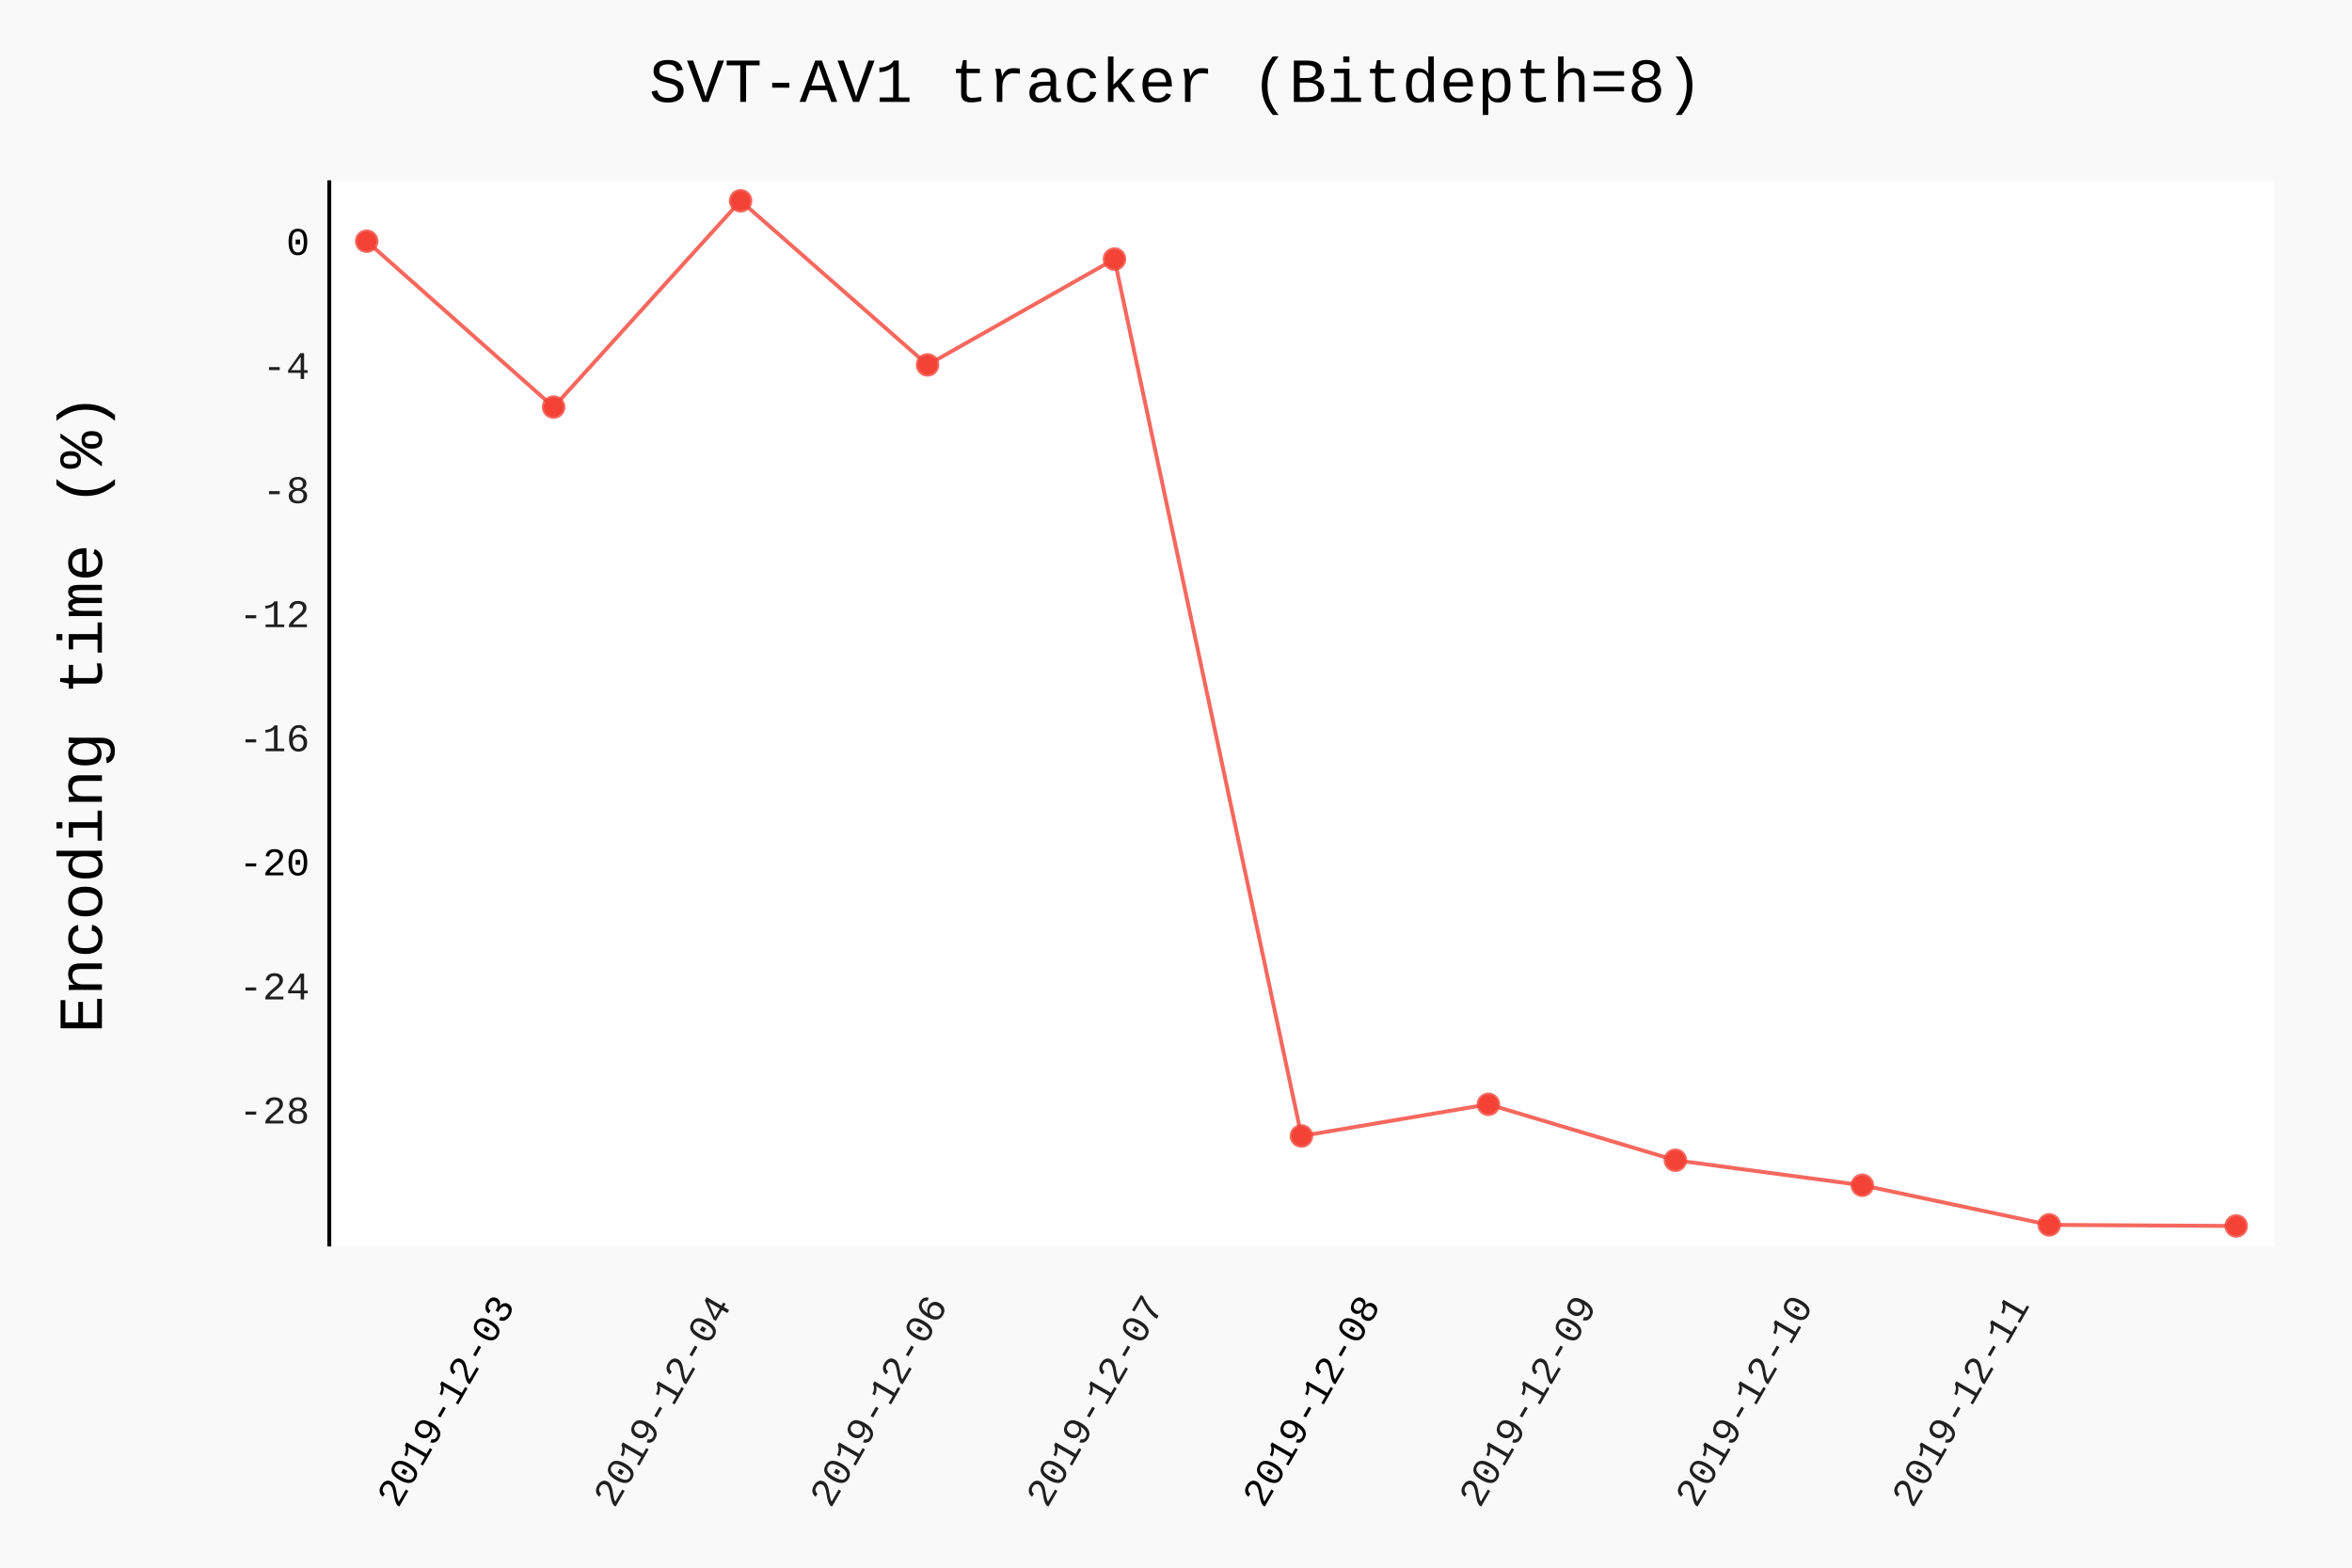
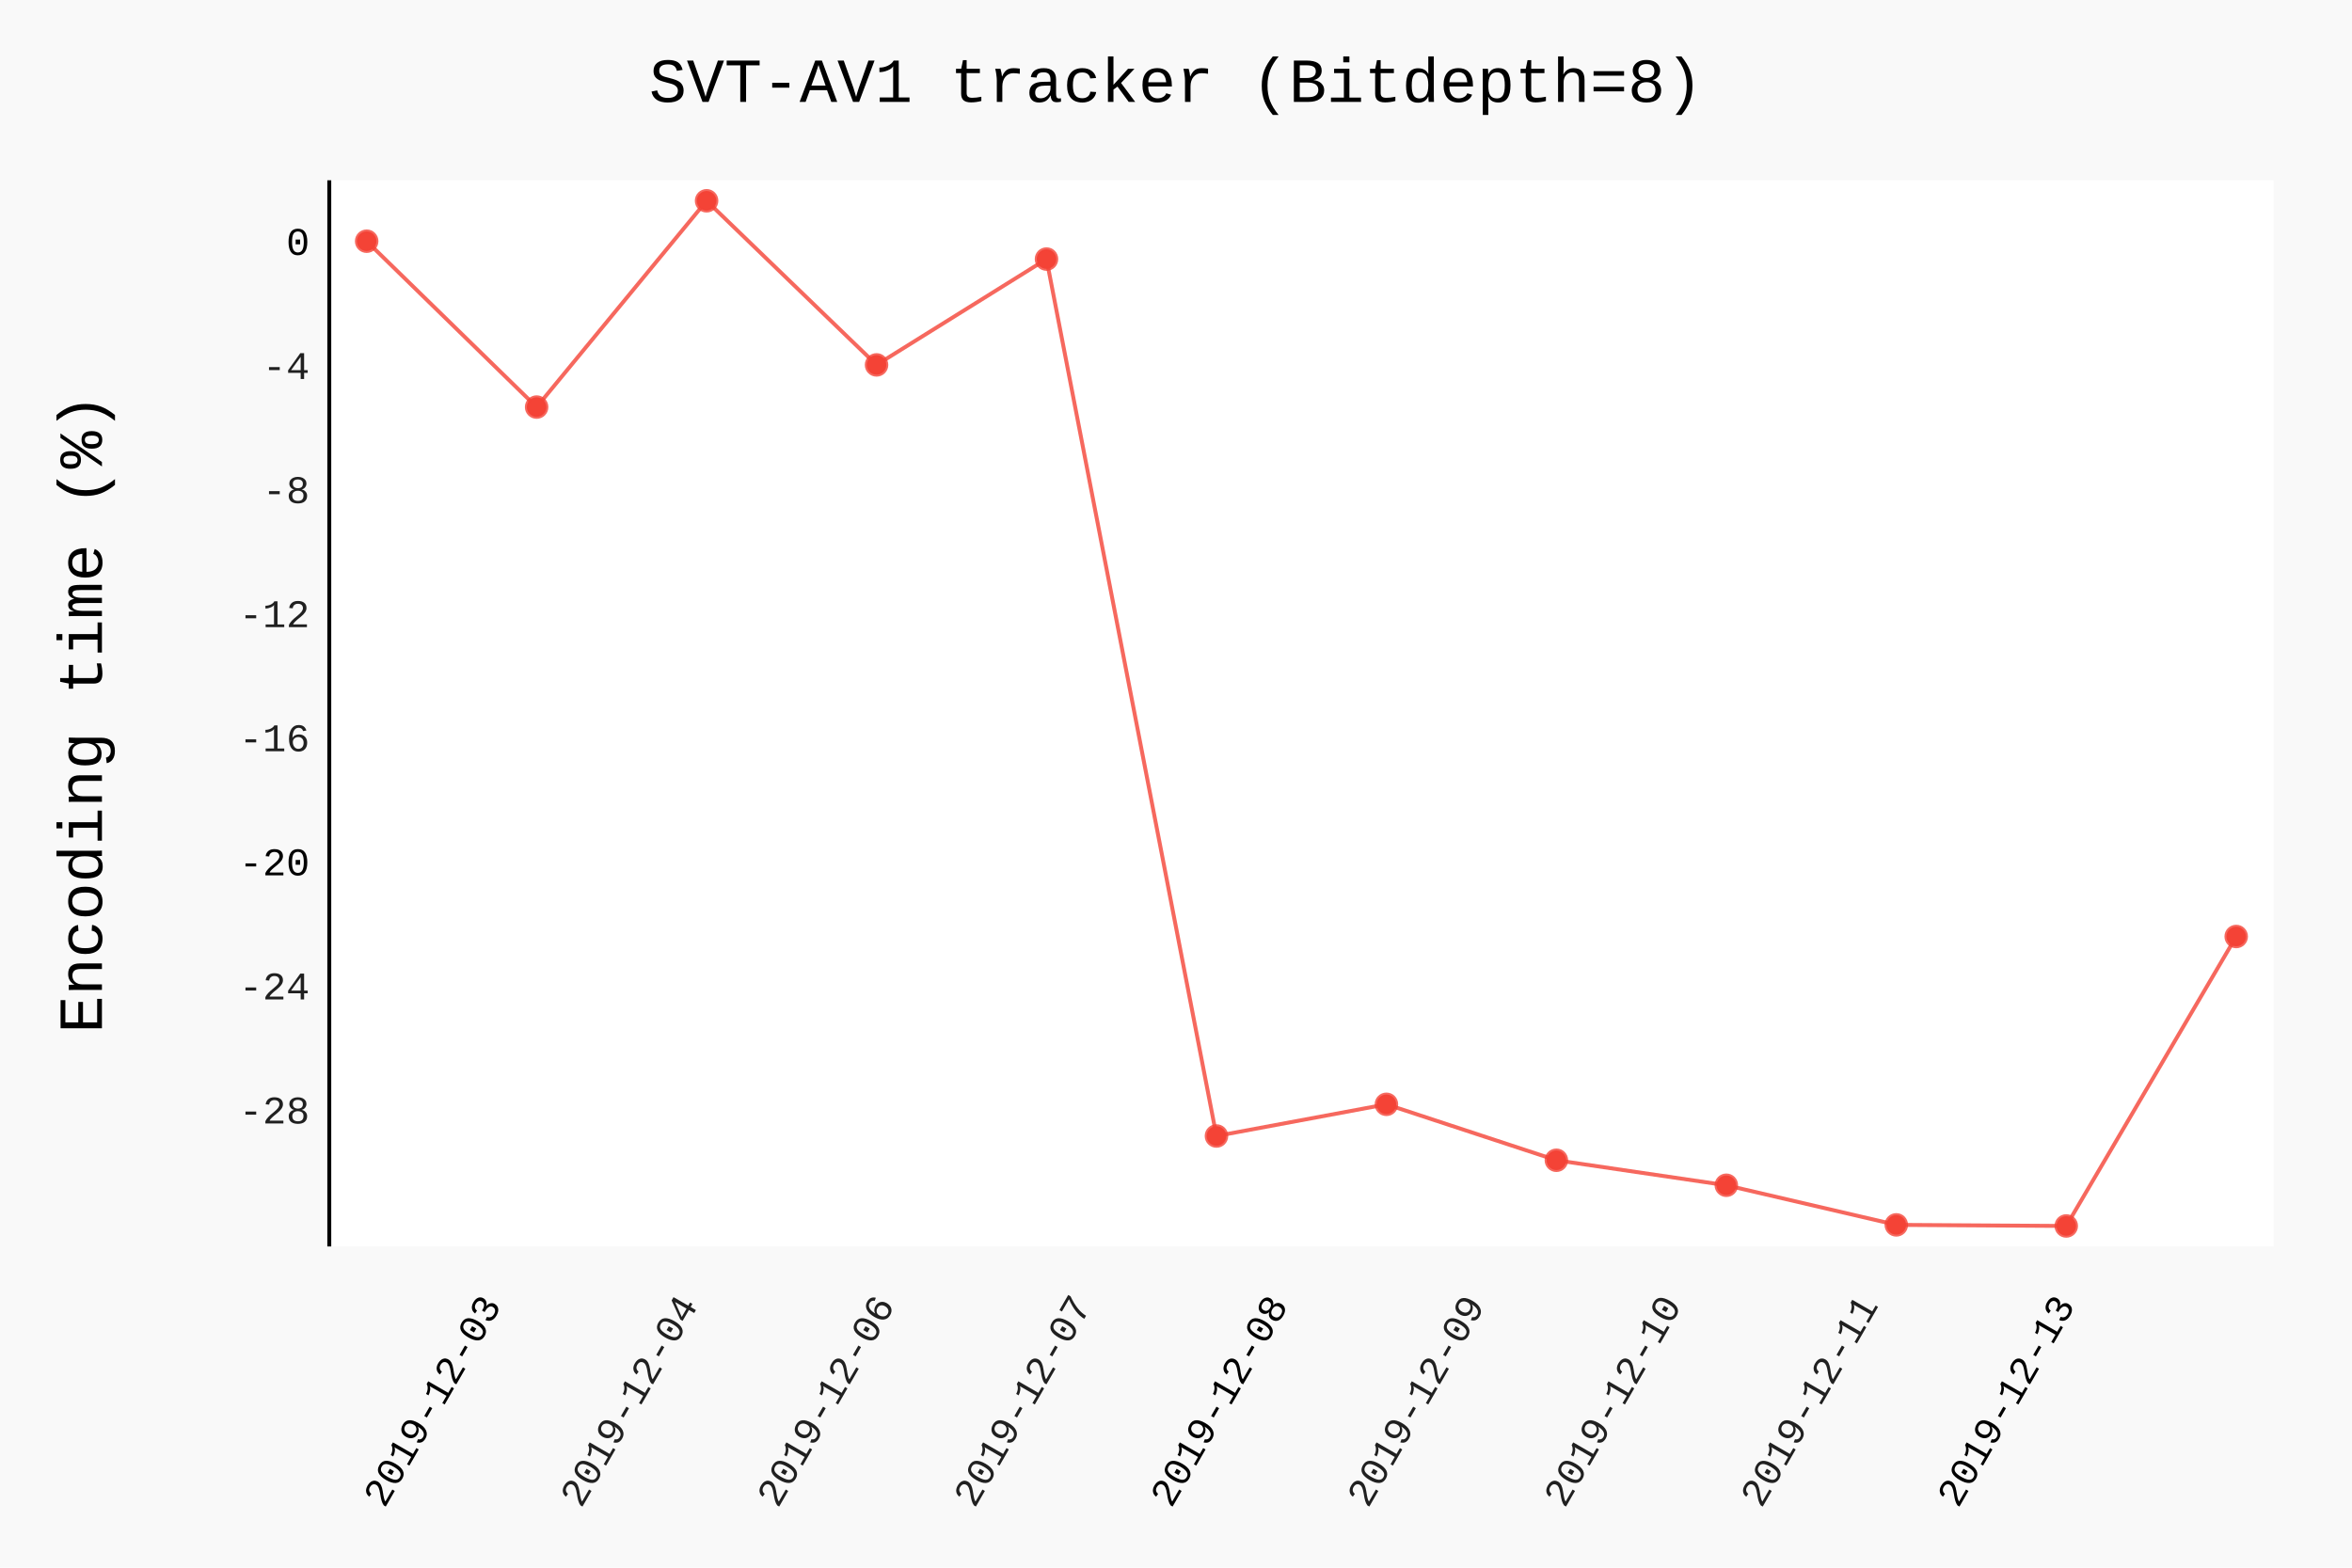
- <svg xmlns="http://www.w3.org/2000/svg" class="pygal-chart" id="chart-5824086c-a954-4092-b20a-8d7903c1feb9" viewBox="0 0 600 400">
+ <svg xmlns="http://www.w3.org/2000/svg" class="pygal-chart" id="chart-a194c69e-6990-46af-9a0f-69669768bce0" viewBox="0 0 600 400">
  <defs>
-     <style type="text/css">#chart-5824086c-a954-4092-b20a-8d7903c1feb9{-webkit-user-select:none;-webkit-font-smoothing:antialiased;font-family:Consolas,"Liberation Mono",Menlo,Courier,monospace}#chart-5824086c-a954-4092-b20a-8d7903c1feb9 .title{font-family:Consolas,"Liberation Mono",Menlo,Courier,monospace;font-size:16px}#chart-5824086c-a954-4092-b20a-8d7903c1feb9 .legends .legend text{font-family:Consolas,"Liberation Mono",Menlo,Courier,monospace;font-size:14px}#chart-5824086c-a954-4092-b20a-8d7903c1feb9 .axis text{font-family:Consolas,"Liberation Mono",Menlo,Courier,monospace;font-size:10px}#chart-5824086c-a954-4092-b20a-8d7903c1feb9 .axis text.major{font-family:Consolas,"Liberation Mono",Menlo,Courier,monospace;font-size:10px}#chart-5824086c-a954-4092-b20a-8d7903c1feb9 .text-overlay text.value{font-family:Consolas,"Liberation Mono",Menlo,Courier,monospace;font-size:16px}#chart-5824086c-a954-4092-b20a-8d7903c1feb9 .text-overlay text.label{font-family:Consolas,"Liberation Mono",Menlo,Courier,monospace;font-size:10px}#chart-5824086c-a954-4092-b20a-8d7903c1feb9 .tooltip{font-family:Consolas,"Liberation Mono",Menlo,Courier,monospace;font-size:14px}#chart-5824086c-a954-4092-b20a-8d7903c1feb9 text.no_data{font-family:Consolas,"Liberation Mono",Menlo,Courier,monospace;font-size:64px}
- #chart-5824086c-a954-4092-b20a-8d7903c1feb9{background-color:rgba(249,249,249,1)}#chart-5824086c-a954-4092-b20a-8d7903c1feb9 path,#chart-5824086c-a954-4092-b20a-8d7903c1feb9 line,#chart-5824086c-a954-4092-b20a-8d7903c1feb9 rect,#chart-5824086c-a954-4092-b20a-8d7903c1feb9 circle{-webkit-transition:150ms;-moz-transition:150ms;transition:150ms}#chart-5824086c-a954-4092-b20a-8d7903c1feb9 .graph &gt; .background{fill:rgba(249,249,249,1)}#chart-5824086c-a954-4092-b20a-8d7903c1feb9 .plot &gt; .background{fill:rgba(255,255,255,1)}#chart-5824086c-a954-4092-b20a-8d7903c1feb9 .graph{fill:rgba(0,0,0,.87)}#chart-5824086c-a954-4092-b20a-8d7903c1feb9 text.no_data{fill:rgba(0,0,0,1)}#chart-5824086c-a954-4092-b20a-8d7903c1feb9 .title{fill:rgba(0,0,0,1)}#chart-5824086c-a954-4092-b20a-8d7903c1feb9 .legends .legend text{fill:rgba(0,0,0,.87)}#chart-5824086c-a954-4092-b20a-8d7903c1feb9 .legends .legend:hover text{fill:rgba(0,0,0,1)}#chart-5824086c-a954-4092-b20a-8d7903c1feb9 .axis .line{stroke:rgba(0,0,0,1)}#chart-5824086c-a954-4092-b20a-8d7903c1feb9 .axis .guide.line{stroke:rgba(0,0,0,.54)}#chart-5824086c-a954-4092-b20a-8d7903c1feb9 .axis .major.line{stroke:rgba(0,0,0,.87)}#chart-5824086c-a954-4092-b20a-8d7903c1feb9 .axis text.major{fill:rgba(0,0,0,1)}#chart-5824086c-a954-4092-b20a-8d7903c1feb9 .axis.y .guides:hover .guide.line,#chart-5824086c-a954-4092-b20a-8d7903c1feb9 .line-graph .axis.x .guides:hover .guide.line,#chart-5824086c-a954-4092-b20a-8d7903c1feb9 .stackedline-graph .axis.x .guides:hover .guide.line,#chart-5824086c-a954-4092-b20a-8d7903c1feb9 .xy-graph .axis.x .guides:hover .guide.line{stroke:rgba(0,0,0,1)}#chart-5824086c-a954-4092-b20a-8d7903c1feb9 .axis .guides:hover text{fill:rgba(0,0,0,1)}#chart-5824086c-a954-4092-b20a-8d7903c1feb9 .reactive{fill-opacity:.7;stroke-opacity:.8}#chart-5824086c-a954-4092-b20a-8d7903c1feb9 .ci{stroke:rgba(0,0,0,.87)}#chart-5824086c-a954-4092-b20a-8d7903c1feb9 .reactive.active,#chart-5824086c-a954-4092-b20a-8d7903c1feb9 .active .reactive{fill-opacity:.8;stroke-opacity:.9;stroke-width:4}#chart-5824086c-a954-4092-b20a-8d7903c1feb9 .ci .reactive.active{stroke-width:1.5}#chart-5824086c-a954-4092-b20a-8d7903c1feb9 .series text{fill:rgba(0,0,0,1)}#chart-5824086c-a954-4092-b20a-8d7903c1feb9 .tooltip rect{fill:rgba(255,255,255,1);stroke:rgba(0,0,0,1);-webkit-transition:opacity 150ms;-moz-transition:opacity 150ms;transition:opacity 150ms}#chart-5824086c-a954-4092-b20a-8d7903c1feb9 .tooltip .label{fill:rgba(0,0,0,.87)}#chart-5824086c-a954-4092-b20a-8d7903c1feb9 .tooltip .label{fill:rgba(0,0,0,.87)}#chart-5824086c-a954-4092-b20a-8d7903c1feb9 .tooltip .legend{font-size:.8em;fill:rgba(0,0,0,.54)}#chart-5824086c-a954-4092-b20a-8d7903c1feb9 .tooltip .x_label{font-size:.6em;fill:rgba(0,0,0,1)}#chart-5824086c-a954-4092-b20a-8d7903c1feb9 .tooltip .xlink{font-size:.5em;text-decoration:underline}#chart-5824086c-a954-4092-b20a-8d7903c1feb9 .tooltip .value{font-size:1.5em}#chart-5824086c-a954-4092-b20a-8d7903c1feb9 .bound{font-size:.5em}#chart-5824086c-a954-4092-b20a-8d7903c1feb9 .max-value{font-size:.75em;fill:rgba(0,0,0,.54)}#chart-5824086c-a954-4092-b20a-8d7903c1feb9 .map-element{fill:rgba(255,255,255,1);stroke:rgba(0,0,0,.54) !important}#chart-5824086c-a954-4092-b20a-8d7903c1feb9 .map-element .reactive{fill-opacity:inherit;stroke-opacity:inherit}#chart-5824086c-a954-4092-b20a-8d7903c1feb9 .color-0,#chart-5824086c-a954-4092-b20a-8d7903c1feb9 .color-0 a:visited{stroke:#F44336;fill:#F44336}#chart-5824086c-a954-4092-b20a-8d7903c1feb9 .text-overlay .color-0 text{fill:black}
- #chart-5824086c-a954-4092-b20a-8d7903c1feb9 text.no_data{text-anchor:middle}#chart-5824086c-a954-4092-b20a-8d7903c1feb9 .guide.line{fill:none}#chart-5824086c-a954-4092-b20a-8d7903c1feb9 .centered{text-anchor:middle}#chart-5824086c-a954-4092-b20a-8d7903c1feb9 .title{text-anchor:middle}#chart-5824086c-a954-4092-b20a-8d7903c1feb9 .legends .legend text{fill-opacity:1}#chart-5824086c-a954-4092-b20a-8d7903c1feb9 .axis.x text{text-anchor:middle}#chart-5824086c-a954-4092-b20a-8d7903c1feb9 .axis.x:not(.web) text[transform]{text-anchor:start}#chart-5824086c-a954-4092-b20a-8d7903c1feb9 .axis.x:not(.web) text[transform].backwards{text-anchor:end}#chart-5824086c-a954-4092-b20a-8d7903c1feb9 .axis.y text{text-anchor:end}#chart-5824086c-a954-4092-b20a-8d7903c1feb9 .axis.y text[transform].backwards{text-anchor:start}#chart-5824086c-a954-4092-b20a-8d7903c1feb9 .axis.y2 text{text-anchor:start}#chart-5824086c-a954-4092-b20a-8d7903c1feb9 .axis.y2 text[transform].backwards{text-anchor:end}#chart-5824086c-a954-4092-b20a-8d7903c1feb9 .axis .guide.line{stroke-dasharray:4,4}#chart-5824086c-a954-4092-b20a-8d7903c1feb9 .axis .major.guide.line{stroke-dasharray:6,6}#chart-5824086c-a954-4092-b20a-8d7903c1feb9 .horizontal .axis.y .guide.line,#chart-5824086c-a954-4092-b20a-8d7903c1feb9 .horizontal .axis.y2 .guide.line,#chart-5824086c-a954-4092-b20a-8d7903c1feb9 .vertical .axis.x .guide.line{opacity:0}#chart-5824086c-a954-4092-b20a-8d7903c1feb9 .horizontal .axis.always_show .guide.line,#chart-5824086c-a954-4092-b20a-8d7903c1feb9 .vertical .axis.always_show .guide.line{opacity:1 !important}#chart-5824086c-a954-4092-b20a-8d7903c1feb9 .axis.y .guides:hover .guide.line,#chart-5824086c-a954-4092-b20a-8d7903c1feb9 .axis.y2 .guides:hover .guide.line,#chart-5824086c-a954-4092-b20a-8d7903c1feb9 .axis.x .guides:hover .guide.line{opacity:1}#chart-5824086c-a954-4092-b20a-8d7903c1feb9 .axis .guides:hover text{opacity:1}#chart-5824086c-a954-4092-b20a-8d7903c1feb9 .nofill{fill:none}#chart-5824086c-a954-4092-b20a-8d7903c1feb9 .subtle-fill{fill-opacity:.2}#chart-5824086c-a954-4092-b20a-8d7903c1feb9 .dot{stroke-width:1px;fill-opacity:1}#chart-5824086c-a954-4092-b20a-8d7903c1feb9 .dot.active{stroke-width:5px}#chart-5824086c-a954-4092-b20a-8d7903c1feb9 .dot.negative{fill:transparent}#chart-5824086c-a954-4092-b20a-8d7903c1feb9 text,#chart-5824086c-a954-4092-b20a-8d7903c1feb9 tspan{stroke:none !important}#chart-5824086c-a954-4092-b20a-8d7903c1feb9 .series text.active{opacity:1}#chart-5824086c-a954-4092-b20a-8d7903c1feb9 .tooltip rect{fill-opacity:.95;stroke-width:.5}#chart-5824086c-a954-4092-b20a-8d7903c1feb9 .tooltip text{fill-opacity:1}#chart-5824086c-a954-4092-b20a-8d7903c1feb9 .showable{visibility:hidden}#chart-5824086c-a954-4092-b20a-8d7903c1feb9 .showable.shown{visibility:visible}#chart-5824086c-a954-4092-b20a-8d7903c1feb9 .gauge-background{fill:rgba(229,229,229,1);stroke:none}#chart-5824086c-a954-4092-b20a-8d7903c1feb9 .bg-lines{stroke:rgba(249,249,249,1);stroke-width:2px}</style>
+     <style type="text/css">#chart-a194c69e-6990-46af-9a0f-69669768bce0{-webkit-user-select:none;-webkit-font-smoothing:antialiased;font-family:Consolas,"Liberation Mono",Menlo,Courier,monospace}#chart-a194c69e-6990-46af-9a0f-69669768bce0 .title{font-family:Consolas,"Liberation Mono",Menlo,Courier,monospace;font-size:16px}#chart-a194c69e-6990-46af-9a0f-69669768bce0 .legends .legend text{font-family:Consolas,"Liberation Mono",Menlo,Courier,monospace;font-size:14px}#chart-a194c69e-6990-46af-9a0f-69669768bce0 .axis text{font-family:Consolas,"Liberation Mono",Menlo,Courier,monospace;font-size:10px}#chart-a194c69e-6990-46af-9a0f-69669768bce0 .axis text.major{font-family:Consolas,"Liberation Mono",Menlo,Courier,monospace;font-size:10px}#chart-a194c69e-6990-46af-9a0f-69669768bce0 .text-overlay text.value{font-family:Consolas,"Liberation Mono",Menlo,Courier,monospace;font-size:16px}#chart-a194c69e-6990-46af-9a0f-69669768bce0 .text-overlay text.label{font-family:Consolas,"Liberation Mono",Menlo,Courier,monospace;font-size:10px}#chart-a194c69e-6990-46af-9a0f-69669768bce0 .tooltip{font-family:Consolas,"Liberation Mono",Menlo,Courier,monospace;font-size:14px}#chart-a194c69e-6990-46af-9a0f-69669768bce0 text.no_data{font-family:Consolas,"Liberation Mono",Menlo,Courier,monospace;font-size:64px}
+ #chart-a194c69e-6990-46af-9a0f-69669768bce0{background-color:rgba(249,249,249,1)}#chart-a194c69e-6990-46af-9a0f-69669768bce0 path,#chart-a194c69e-6990-46af-9a0f-69669768bce0 line,#chart-a194c69e-6990-46af-9a0f-69669768bce0 rect,#chart-a194c69e-6990-46af-9a0f-69669768bce0 circle{-webkit-transition:150ms;-moz-transition:150ms;transition:150ms}#chart-a194c69e-6990-46af-9a0f-69669768bce0 .graph &gt; .background{fill:rgba(249,249,249,1)}#chart-a194c69e-6990-46af-9a0f-69669768bce0 .plot &gt; .background{fill:rgba(255,255,255,1)}#chart-a194c69e-6990-46af-9a0f-69669768bce0 .graph{fill:rgba(0,0,0,.87)}#chart-a194c69e-6990-46af-9a0f-69669768bce0 text.no_data{fill:rgba(0,0,0,1)}#chart-a194c69e-6990-46af-9a0f-69669768bce0 .title{fill:rgba(0,0,0,1)}#chart-a194c69e-6990-46af-9a0f-69669768bce0 .legends .legend text{fill:rgba(0,0,0,.87)}#chart-a194c69e-6990-46af-9a0f-69669768bce0 .legends .legend:hover text{fill:rgba(0,0,0,1)}#chart-a194c69e-6990-46af-9a0f-69669768bce0 .axis .line{stroke:rgba(0,0,0,1)}#chart-a194c69e-6990-46af-9a0f-69669768bce0 .axis .guide.line{stroke:rgba(0,0,0,.54)}#chart-a194c69e-6990-46af-9a0f-69669768bce0 .axis .major.line{stroke:rgba(0,0,0,.87)}#chart-a194c69e-6990-46af-9a0f-69669768bce0 .axis text.major{fill:rgba(0,0,0,1)}#chart-a194c69e-6990-46af-9a0f-69669768bce0 .axis.y .guides:hover .guide.line,#chart-a194c69e-6990-46af-9a0f-69669768bce0 .line-graph .axis.x .guides:hover .guide.line,#chart-a194c69e-6990-46af-9a0f-69669768bce0 .stackedline-graph .axis.x .guides:hover .guide.line,#chart-a194c69e-6990-46af-9a0f-69669768bce0 .xy-graph .axis.x .guides:hover .guide.line{stroke:rgba(0,0,0,1)}#chart-a194c69e-6990-46af-9a0f-69669768bce0 .axis .guides:hover text{fill:rgba(0,0,0,1)}#chart-a194c69e-6990-46af-9a0f-69669768bce0 .reactive{fill-opacity:.7;stroke-opacity:.8}#chart-a194c69e-6990-46af-9a0f-69669768bce0 .ci{stroke:rgba(0,0,0,.87)}#chart-a194c69e-6990-46af-9a0f-69669768bce0 .reactive.active,#chart-a194c69e-6990-46af-9a0f-69669768bce0 .active .reactive{fill-opacity:.8;stroke-opacity:.9;stroke-width:4}#chart-a194c69e-6990-46af-9a0f-69669768bce0 .ci .reactive.active{stroke-width:1.5}#chart-a194c69e-6990-46af-9a0f-69669768bce0 .series text{fill:rgba(0,0,0,1)}#chart-a194c69e-6990-46af-9a0f-69669768bce0 .tooltip rect{fill:rgba(255,255,255,1);stroke:rgba(0,0,0,1);-webkit-transition:opacity 150ms;-moz-transition:opacity 150ms;transition:opacity 150ms}#chart-a194c69e-6990-46af-9a0f-69669768bce0 .tooltip .label{fill:rgba(0,0,0,.87)}#chart-a194c69e-6990-46af-9a0f-69669768bce0 .tooltip .label{fill:rgba(0,0,0,.87)}#chart-a194c69e-6990-46af-9a0f-69669768bce0 .tooltip .legend{font-size:.8em;fill:rgba(0,0,0,.54)}#chart-a194c69e-6990-46af-9a0f-69669768bce0 .tooltip .x_label{font-size:.6em;fill:rgba(0,0,0,1)}#chart-a194c69e-6990-46af-9a0f-69669768bce0 .tooltip .xlink{font-size:.5em;text-decoration:underline}#chart-a194c69e-6990-46af-9a0f-69669768bce0 .tooltip .value{font-size:1.5em}#chart-a194c69e-6990-46af-9a0f-69669768bce0 .bound{font-size:.5em}#chart-a194c69e-6990-46af-9a0f-69669768bce0 .max-value{font-size:.75em;fill:rgba(0,0,0,.54)}#chart-a194c69e-6990-46af-9a0f-69669768bce0 .map-element{fill:rgba(255,255,255,1);stroke:rgba(0,0,0,.54) !important}#chart-a194c69e-6990-46af-9a0f-69669768bce0 .map-element .reactive{fill-opacity:inherit;stroke-opacity:inherit}#chart-a194c69e-6990-46af-9a0f-69669768bce0 .color-0,#chart-a194c69e-6990-46af-9a0f-69669768bce0 .color-0 a:visited{stroke:#F44336;fill:#F44336}#chart-a194c69e-6990-46af-9a0f-69669768bce0 .text-overlay .color-0 text{fill:black}
+ #chart-a194c69e-6990-46af-9a0f-69669768bce0 text.no_data{text-anchor:middle}#chart-a194c69e-6990-46af-9a0f-69669768bce0 .guide.line{fill:none}#chart-a194c69e-6990-46af-9a0f-69669768bce0 .centered{text-anchor:middle}#chart-a194c69e-6990-46af-9a0f-69669768bce0 .title{text-anchor:middle}#chart-a194c69e-6990-46af-9a0f-69669768bce0 .legends .legend text{fill-opacity:1}#chart-a194c69e-6990-46af-9a0f-69669768bce0 .axis.x text{text-anchor:middle}#chart-a194c69e-6990-46af-9a0f-69669768bce0 .axis.x:not(.web) text[transform]{text-anchor:start}#chart-a194c69e-6990-46af-9a0f-69669768bce0 .axis.x:not(.web) text[transform].backwards{text-anchor:end}#chart-a194c69e-6990-46af-9a0f-69669768bce0 .axis.y text{text-anchor:end}#chart-a194c69e-6990-46af-9a0f-69669768bce0 .axis.y text[transform].backwards{text-anchor:start}#chart-a194c69e-6990-46af-9a0f-69669768bce0 .axis.y2 text{text-anchor:start}#chart-a194c69e-6990-46af-9a0f-69669768bce0 .axis.y2 text[transform].backwards{text-anchor:end}#chart-a194c69e-6990-46af-9a0f-69669768bce0 .axis .guide.line{stroke-dasharray:4,4}#chart-a194c69e-6990-46af-9a0f-69669768bce0 .axis .major.guide.line{stroke-dasharray:6,6}#chart-a194c69e-6990-46af-9a0f-69669768bce0 .horizontal .axis.y .guide.line,#chart-a194c69e-6990-46af-9a0f-69669768bce0 .horizontal .axis.y2 .guide.line,#chart-a194c69e-6990-46af-9a0f-69669768bce0 .vertical .axis.x .guide.line{opacity:0}#chart-a194c69e-6990-46af-9a0f-69669768bce0 .horizontal .axis.always_show .guide.line,#chart-a194c69e-6990-46af-9a0f-69669768bce0 .vertical .axis.always_show .guide.line{opacity:1 !important}#chart-a194c69e-6990-46af-9a0f-69669768bce0 .axis.y .guides:hover .guide.line,#chart-a194c69e-6990-46af-9a0f-69669768bce0 .axis.y2 .guides:hover .guide.line,#chart-a194c69e-6990-46af-9a0f-69669768bce0 .axis.x .guides:hover .guide.line{opacity:1}#chart-a194c69e-6990-46af-9a0f-69669768bce0 .axis .guides:hover text{opacity:1}#chart-a194c69e-6990-46af-9a0f-69669768bce0 .nofill{fill:none}#chart-a194c69e-6990-46af-9a0f-69669768bce0 .subtle-fill{fill-opacity:.2}#chart-a194c69e-6990-46af-9a0f-69669768bce0 .dot{stroke-width:1px;fill-opacity:1}#chart-a194c69e-6990-46af-9a0f-69669768bce0 .dot.active{stroke-width:5px}#chart-a194c69e-6990-46af-9a0f-69669768bce0 .dot.negative{fill:transparent}#chart-a194c69e-6990-46af-9a0f-69669768bce0 text,#chart-a194c69e-6990-46af-9a0f-69669768bce0 tspan{stroke:none !important}#chart-a194c69e-6990-46af-9a0f-69669768bce0 .series text.active{opacity:1}#chart-a194c69e-6990-46af-9a0f-69669768bce0 .tooltip rect{fill-opacity:.95;stroke-width:.5}#chart-a194c69e-6990-46af-9a0f-69669768bce0 .tooltip text{fill-opacity:1}#chart-a194c69e-6990-46af-9a0f-69669768bce0 .showable{visibility:hidden}#chart-a194c69e-6990-46af-9a0f-69669768bce0 .showable.shown{visibility:visible}#chart-a194c69e-6990-46af-9a0f-69669768bce0 .gauge-background{fill:rgba(229,229,229,1);stroke:none}#chart-a194c69e-6990-46af-9a0f-69669768bce0 .bg-lines{stroke:rgba(249,249,249,1);stroke-width:2px}</style>
  </defs>
  <g class="graph datetimeline-graph vertical">
    <rect class="background" height="400" width="600" x="0" y="0" />
    <g class="plot" transform="translate(84, 46)">
      <rect class="background" height="272.038" width="496.0" x="0" y="0" />
      <g class="axis y">
        <g class="guides">
          <text class="" x="-5" y="240.663">-28</text>
        </g>
        <g class="guides">
          <text class="" x="-5" y="209.003">-24</text>
        </g>
        <g class="guides">
          <text class="major" x="-5" y="177.343">-20</text>
        </g>
        <g class="guides">
          <text class="" x="-5" y="145.683">-16</text>
        </g>
        <g class="guides">
          <text class="" x="-5" y="114.023">-12</text>
        </g>
        <g class="guides">
          <text class="" x="-5" y="82.363">-8</text>
        </g>
        <g class="guides">
          <text class="" x="-5" y="50.703">-4</text>
        </g>
        <g class="guides">
          <text class="major" x="-5" y="19.043">0</text>
        </g>
      </g>
      <g class="axis x">
        <path class="line" d="M0 0 v272.038" />
        <g class="guides">
-           <path class="major guide line" d="M47.516 0 v272.038" />
-           <text class="major backwards" transform="rotate(300 47.51567 287.0385)" x="47.516" y="287.038">2019-12-03</text>
+           <path class="major guide line" d="M44.063 0 v272.038" />
+           <text class="major backwards" transform="rotate(300 44.0632 287.0385)" x="44.063" y="287.038">2019-12-03</text>
        </g>
        <g class="guides">
-           <path class="guide line" d="M102.715 0 v272.038" />
-           <text class="backwards" transform="rotate(300 102.7151 287.0385)" x="102.715" y="287.038">2019-12-04</text>
+           <path class="guide line" d="M94.244 0 v272.038" />
+           <text class="backwards" transform="rotate(300 94.2445 287.0385)" x="94.244" y="287.038">2019-12-04</text>
        </g>
        <g class="guides">
-           <path class="guide line" d="M157.915 0 v272.038" />
-           <text class="backwards" transform="rotate(300 157.9145 287.0385)" x="157.915" y="287.038">2019-12-06</text>
+           <path class="guide line" d="M144.426 0 v272.038" />
+           <text class="backwards" transform="rotate(300 144.4258 287.0385)" x="144.426" y="287.038">2019-12-06</text>
        </g>
        <g class="guides">
-           <path class="guide line" d="M213.114 0 v272.038" />
-           <text class="backwards" transform="rotate(300 213.114 287.0385)" x="213.114" y="287.038">2019-12-07</text>
+           <path class="guide line" d="M194.607 0 v272.038" />
+           <text class="backwards" transform="rotate(300 194.6071 287.0385)" x="194.607" y="287.038">2019-12-07</text>
        </g>
        <g class="guides">
-           <path class="major guide line" d="M268.313 0 v272.038" />
-           <text class="major backwards" transform="rotate(300 268.3134 287.0385)" x="268.313" y="287.038">2019-12-08</text>
+           <path class="major guide line" d="M244.788 0 v272.038" />
+           <text class="major backwards" transform="rotate(300 244.7884 287.0385)" x="244.788" y="287.038">2019-12-08</text>
        </g>
        <g class="guides">
-           <path class="guide line" d="M323.513 0 v272.038" />
-           <text class="backwards" transform="rotate(300 323.5128 287.0385)" x="323.513" y="287.038">2019-12-09</text>
+           <path class="guide line" d="M294.97 0 v272.038" />
+           <text class="backwards" transform="rotate(300 294.9697 287.0385)" x="294.97" y="287.038">2019-12-09</text>
        </g>
        <g class="guides">
-           <path class="guide line" d="M378.712 0 v272.038" />
-           <text class="backwards" transform="rotate(300 378.7123 287.0385)" x="378.712" y="287.038">2019-12-10</text>
+           <path class="guide line" d="M345.151 0 v272.038" />
+           <text class="backwards" transform="rotate(300 345.151 287.0385)" x="345.151" y="287.038">2019-12-10</text>
        </g>
        <g class="guides">
-           <path class="guide line" d="M433.912 0 v272.038" />
-           <text class="backwards" transform="rotate(300 433.9117 287.0385)" x="433.912" y="287.038">2019-12-11</text>
+           <path class="guide line" d="M395.332 0 v272.038" />
+           <text class="backwards" transform="rotate(300 395.3323 287.0385)" x="395.332" y="287.038">2019-12-11</text>
+         </g>
+         <g class="guides">
+           <path class="major guide line" d="M445.514 0 v272.038" />
+           <text class="major backwards" transform="rotate(300 445.5136 287.0385)" x="445.514" y="287.038">2019-12-13</text>
        </g>
      </g>
      <g class="series serie-0 color-0">
-         <path class="line reactive nofill" d="M9.538 15.543 L57.231 57.867 104.923 5.232 152.615 47.104 200.308 20.102 248 243.854 295.692 235.77 343.385 250.043 391.077 256.423 438.769 266.53 486.462 266.807" />
+         <path class="line reactive nofill" d="M9.538 15.543 L52.895 57.867 96.252 5.232 139.608 47.104 182.965 20.102 226.322 243.854 269.678 235.77 313.035 250.043 356.392 256.423 399.748 266.53 443.105 266.807 486.462 192.951" />
      </g>
    </g>
    <g class="titles">
      <text class="title plot_title" x="300.0" y="26">SVT-AV1 tracker (Bitdepth=8)</text>
      <text class="title" transform="rotate(-90 0 182.0192)" x="0" y="208.019">Encoding time (%)</text>
    </g>
    <g class="plot overlay" transform="translate(84, 46)">
      <g class="series serie-0 color-0">
        <g class="dots">
          <circle class="dot reactive tooltip-trigger" cx="9.538" cy="15.543" r="2.5" />
        </g>
        <g class="dots">
-           <circle class="dot reactive tooltip-trigger" cx="57.231" cy="57.867" r="2.5" />
+           <circle class="dot reactive tooltip-trigger" cx="52.895" cy="57.867" r="2.5" />
        </g>
        <g class="dots">
-           <circle class="dot reactive tooltip-trigger" cx="104.923" cy="5.232" r="2.5" />
+           <circle class="dot reactive tooltip-trigger" cx="96.252" cy="5.232" r="2.5" />
        </g>
        <g class="dots">
-           <circle class="dot reactive tooltip-trigger" cx="152.615" cy="47.104" r="2.5" />
+           <circle class="dot reactive tooltip-trigger" cx="139.608" cy="47.104" r="2.5" />
        </g>
        <g class="dots">
-           <circle class="dot reactive tooltip-trigger" cx="200.308" cy="20.102" r="2.5" />
+           <circle class="dot reactive tooltip-trigger" cx="182.965" cy="20.102" r="2.5" />
        </g>
        <g class="dots">
-           <circle class="dot reactive tooltip-trigger" cx="248.0" cy="243.854" r="2.5" />
+           <circle class="dot reactive tooltip-trigger" cx="226.322" cy="243.854" r="2.5" />
        </g>
        <g class="dots">
-           <circle class="dot reactive tooltip-trigger" cx="295.692" cy="235.77" r="2.5" />
+           <circle class="dot reactive tooltip-trigger" cx="269.678" cy="235.77" r="2.5" />
        </g>
        <g class="dots">
-           <circle class="dot reactive tooltip-trigger" cx="343.385" cy="250.043" r="2.5" />
+           <circle class="dot reactive tooltip-trigger" cx="313.035" cy="250.043" r="2.5" />
        </g>
        <g class="dots">
-           <circle class="dot reactive tooltip-trigger" cx="391.077" cy="256.423" r="2.5" />
+           <circle class="dot reactive tooltip-trigger" cx="356.392" cy="256.423" r="2.5" />
        </g>
        <g class="dots">
-           <circle class="dot reactive tooltip-trigger" cx="438.769" cy="266.53" r="2.5" />
+           <circle class="dot reactive tooltip-trigger" cx="399.748" cy="266.53" r="2.5" />
        </g>
        <g class="dots">
-           <circle class="dot reactive tooltip-trigger" cx="486.462" cy="266.807" r="2.5" />
+           <circle class="dot reactive tooltip-trigger" cx="443.105" cy="266.807" r="2.5" />
+         </g>
+         <g class="dots">
+           <circle class="dot reactive tooltip-trigger" cx="486.462" cy="192.951" r="2.5" />
        </g>
      </g>
    </g>
    <g class="plot text-overlay" transform="translate(84, 46)">
      <g class="series serie-0 color-0" />
    </g>
    <g class="plot tooltip-overlay" transform="translate(84, 46)">
      <g class="tooltip" style="opacity: 0" transform="translate(0 0)">
        <rect class="tooltip-box" height="0" rx="0" ry="0" width="0" />
        <g class="text" />
      </g>
    </g>
  </g>
</svg>
